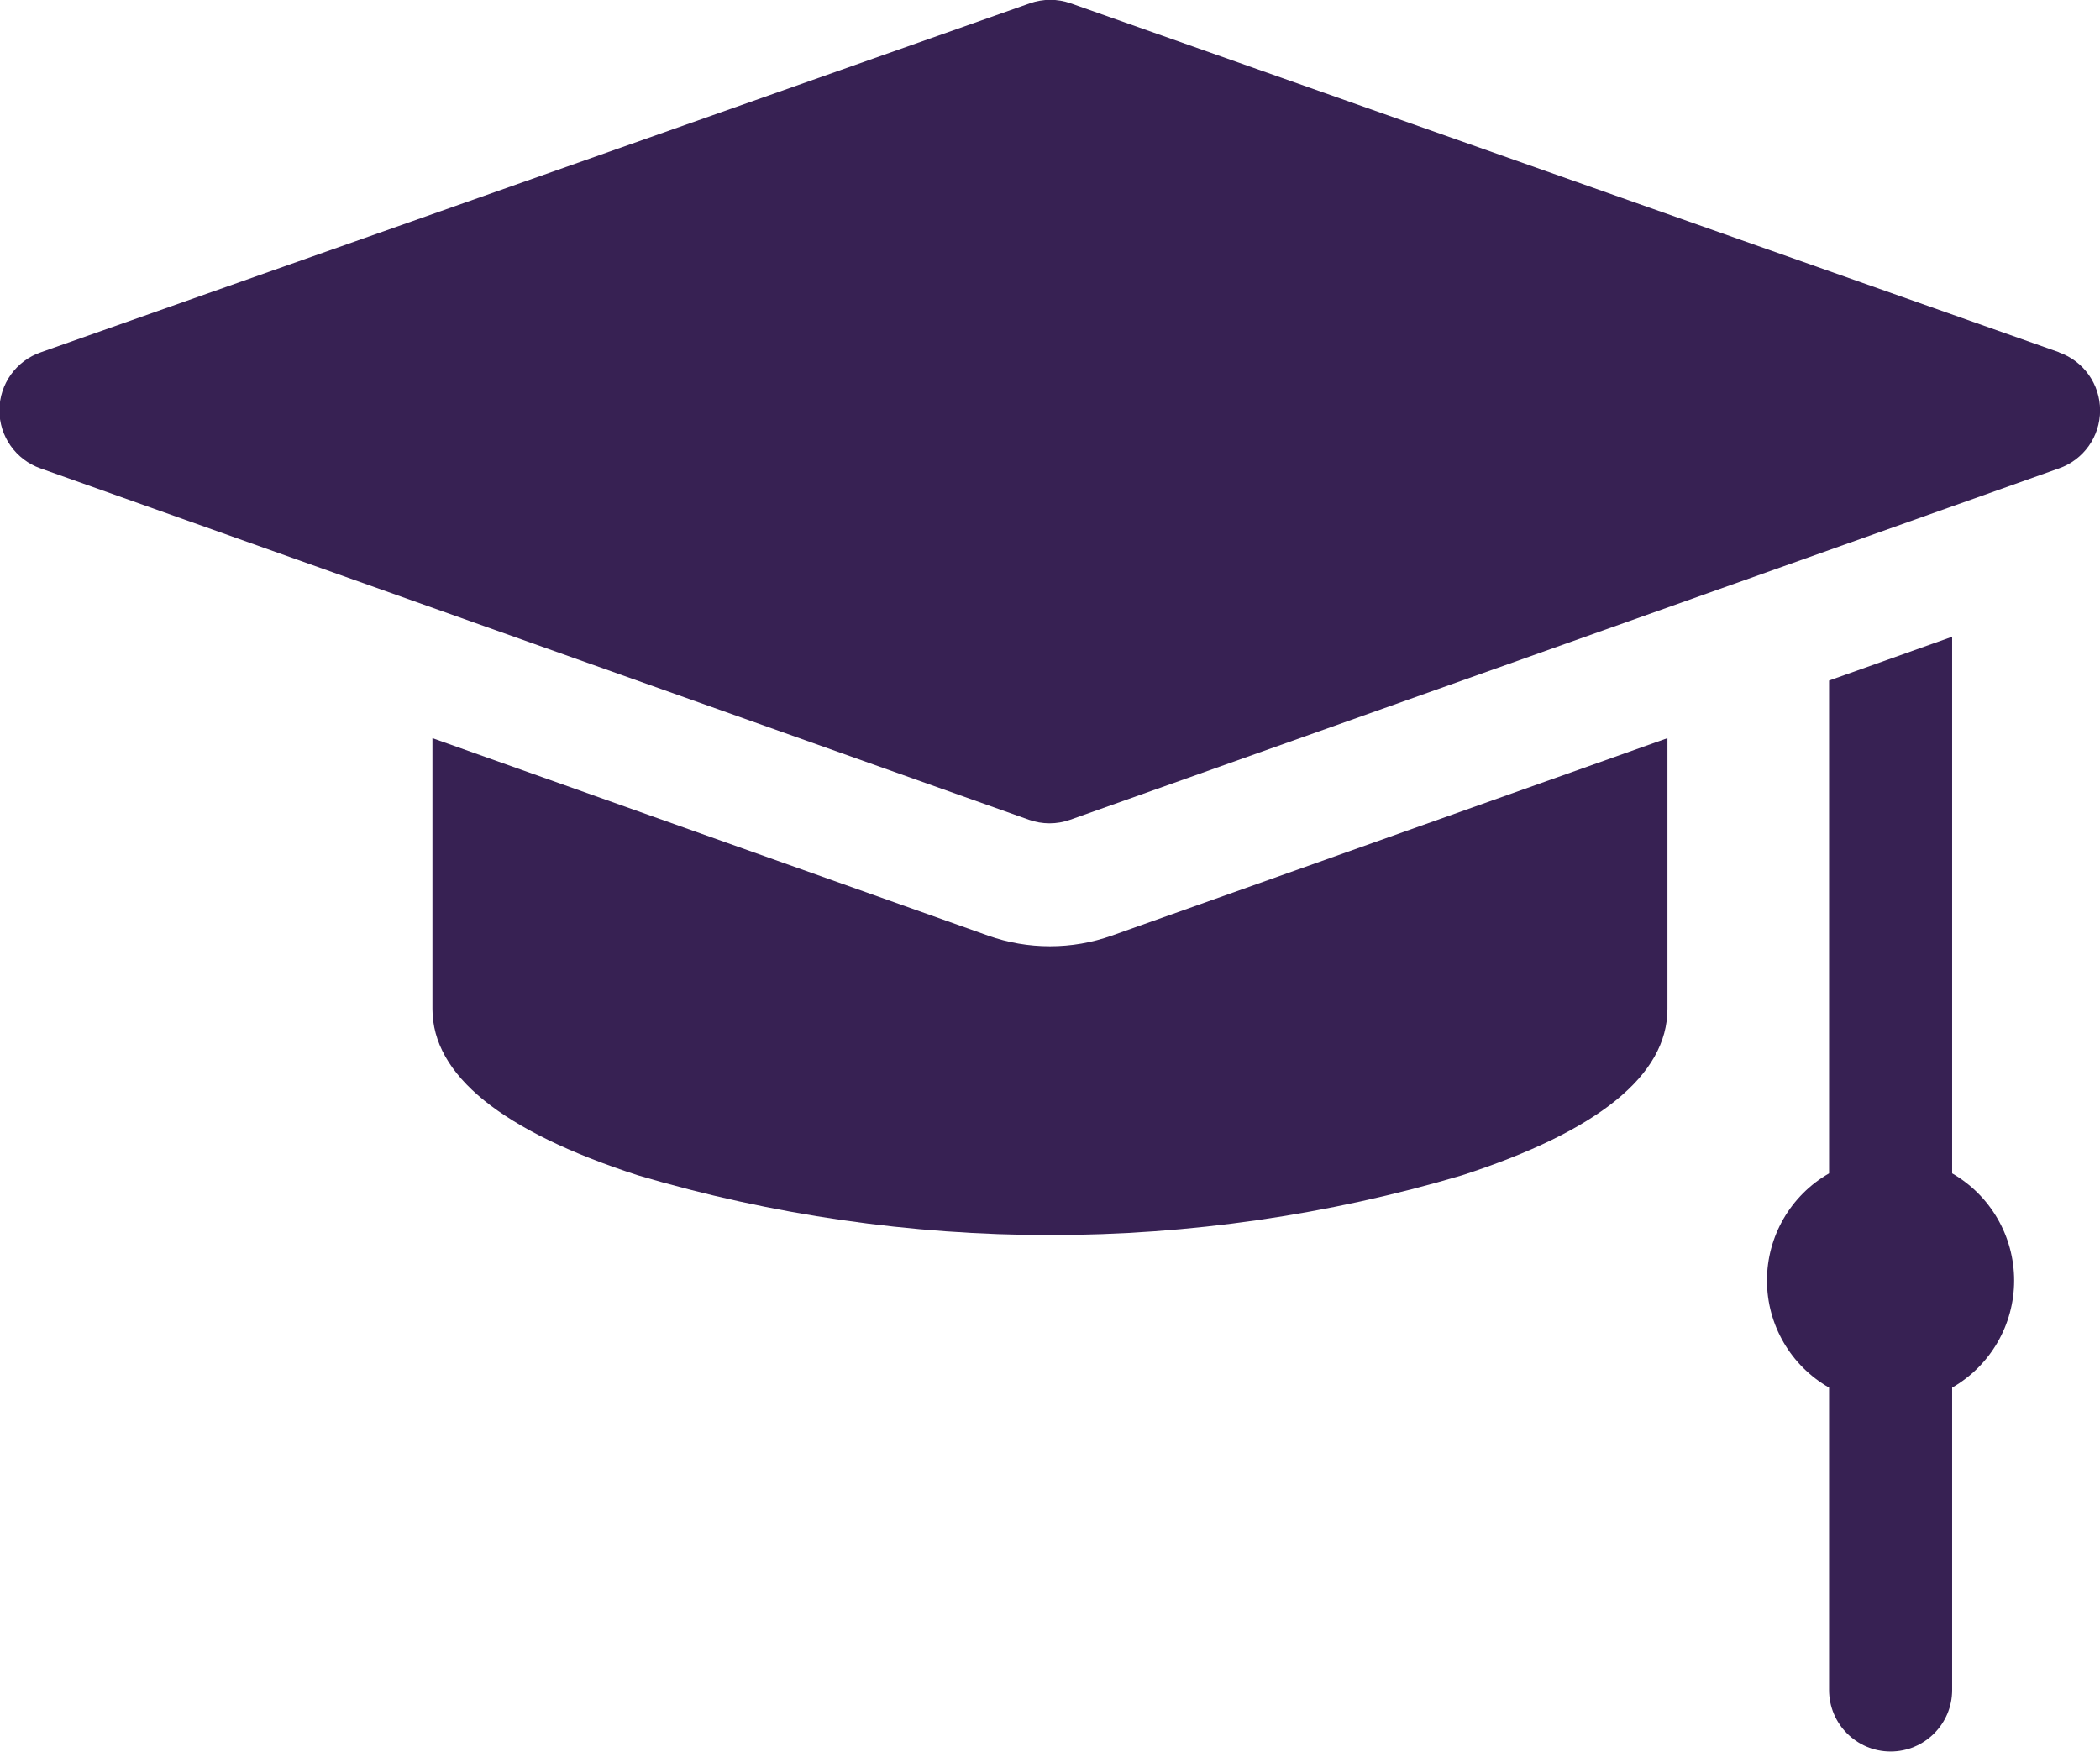
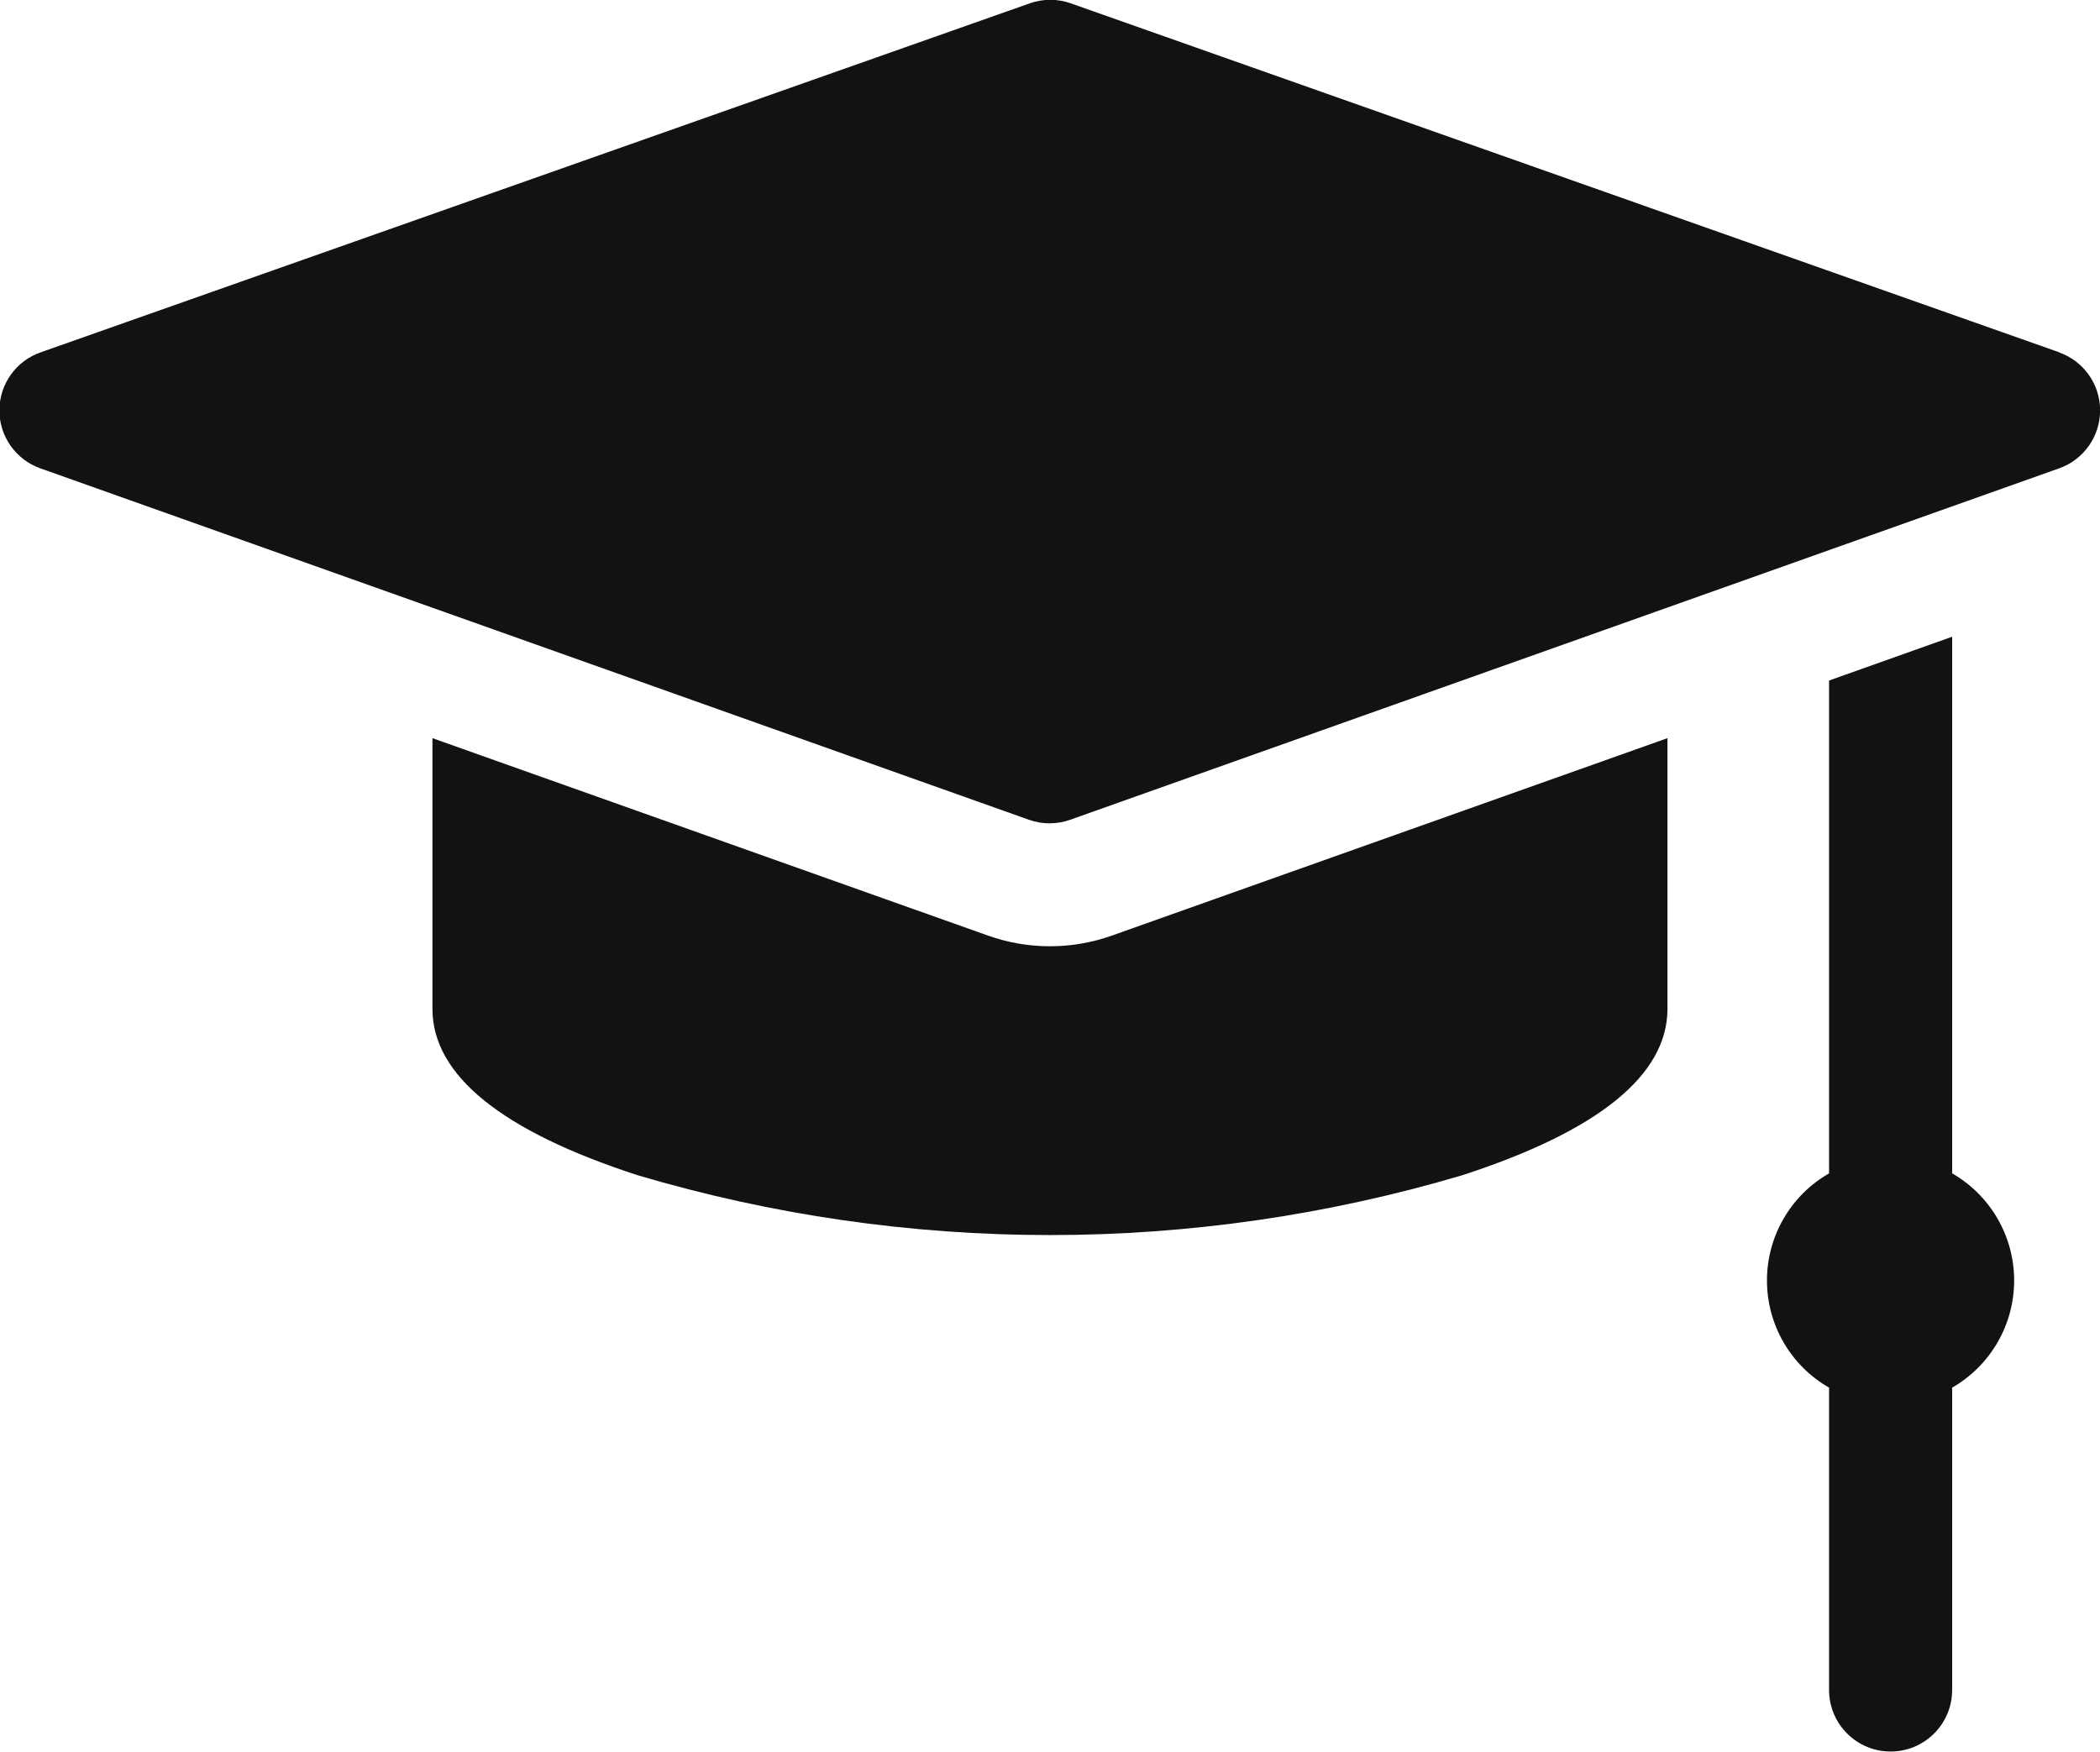
<svg xmlns="http://www.w3.org/2000/svg" id="EducationIcon" width="20.765" height="17.32" viewBox="0 0 20.765 17.32">
  <defs>
    <style>
-             .cls-1{fill:#372153}
+             .cls-1{fill:#121212;}
        </style>
  </defs>
  <path id="Path_22264" d="M20.359 45.951L10.585 42.5a.608.608 0 0 0-.4 0L.406 45.951A.608.608 0 0 0 .4 47.1l9.774 3.475a.608.608 0 0 0 .408 0L20.36 47.1a.608.608 0 0 0 0-1.147z" class="cls-1" transform="translate(0 -42.468)" />
  <path id="Path_22265" d="M432.678 203.04v-5.306l-1.217.433v4.874a1.221 1.221 0 0 0 0 2.119v2.99a.608.608 0 0 0 1.217 0v-2.99a1.222 1.222 0 0 0 0-2.119z" class="cls-1" transform="translate(-413.375 -191.437)" />
  <path id="Path_22266" d="M111.55 224.471a1.821 1.821 0 0 1-.611-.105l-5.495-1.953v2.677c0 .655.683 1.209 2.031 1.646a14.341 14.341 0 0 0 8.15 0c1.348-.437 2.031-.991 2.031-1.646v-2.677l-5.495 1.953a1.821 1.821 0 0 1-.611.105z" class="cls-1" transform="translate(-101.168 -215.113)" />
</svg>
